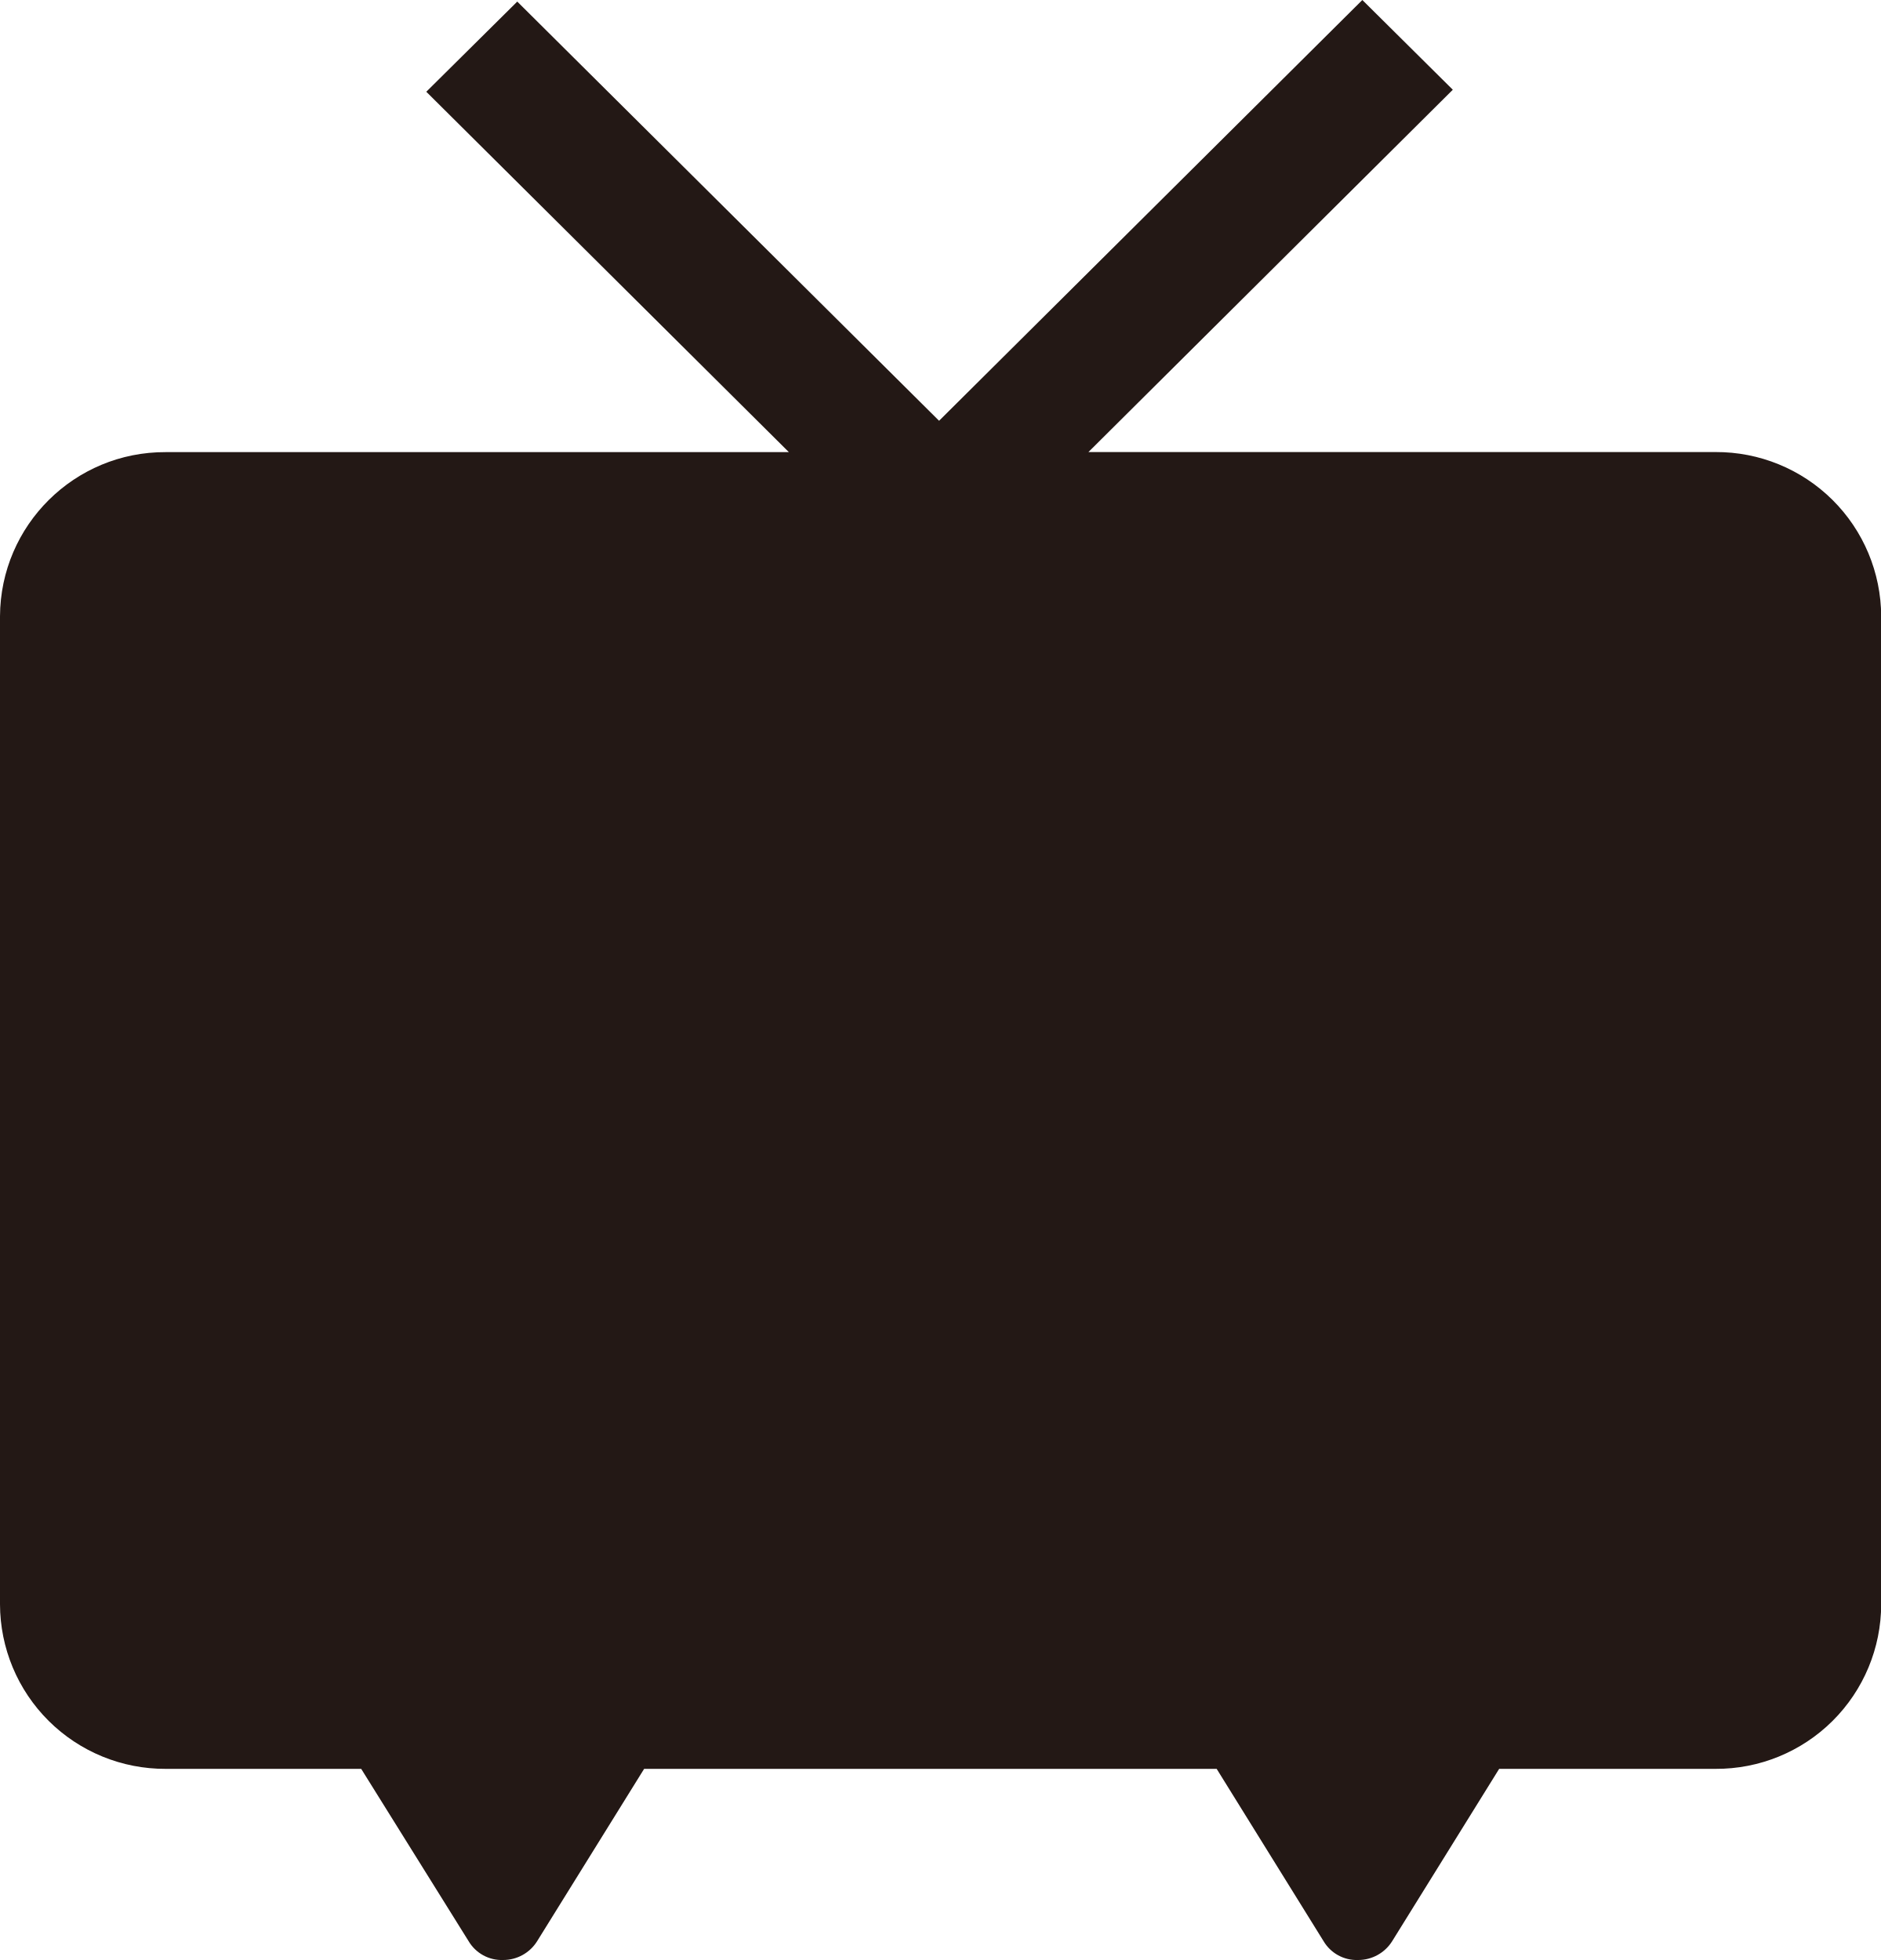
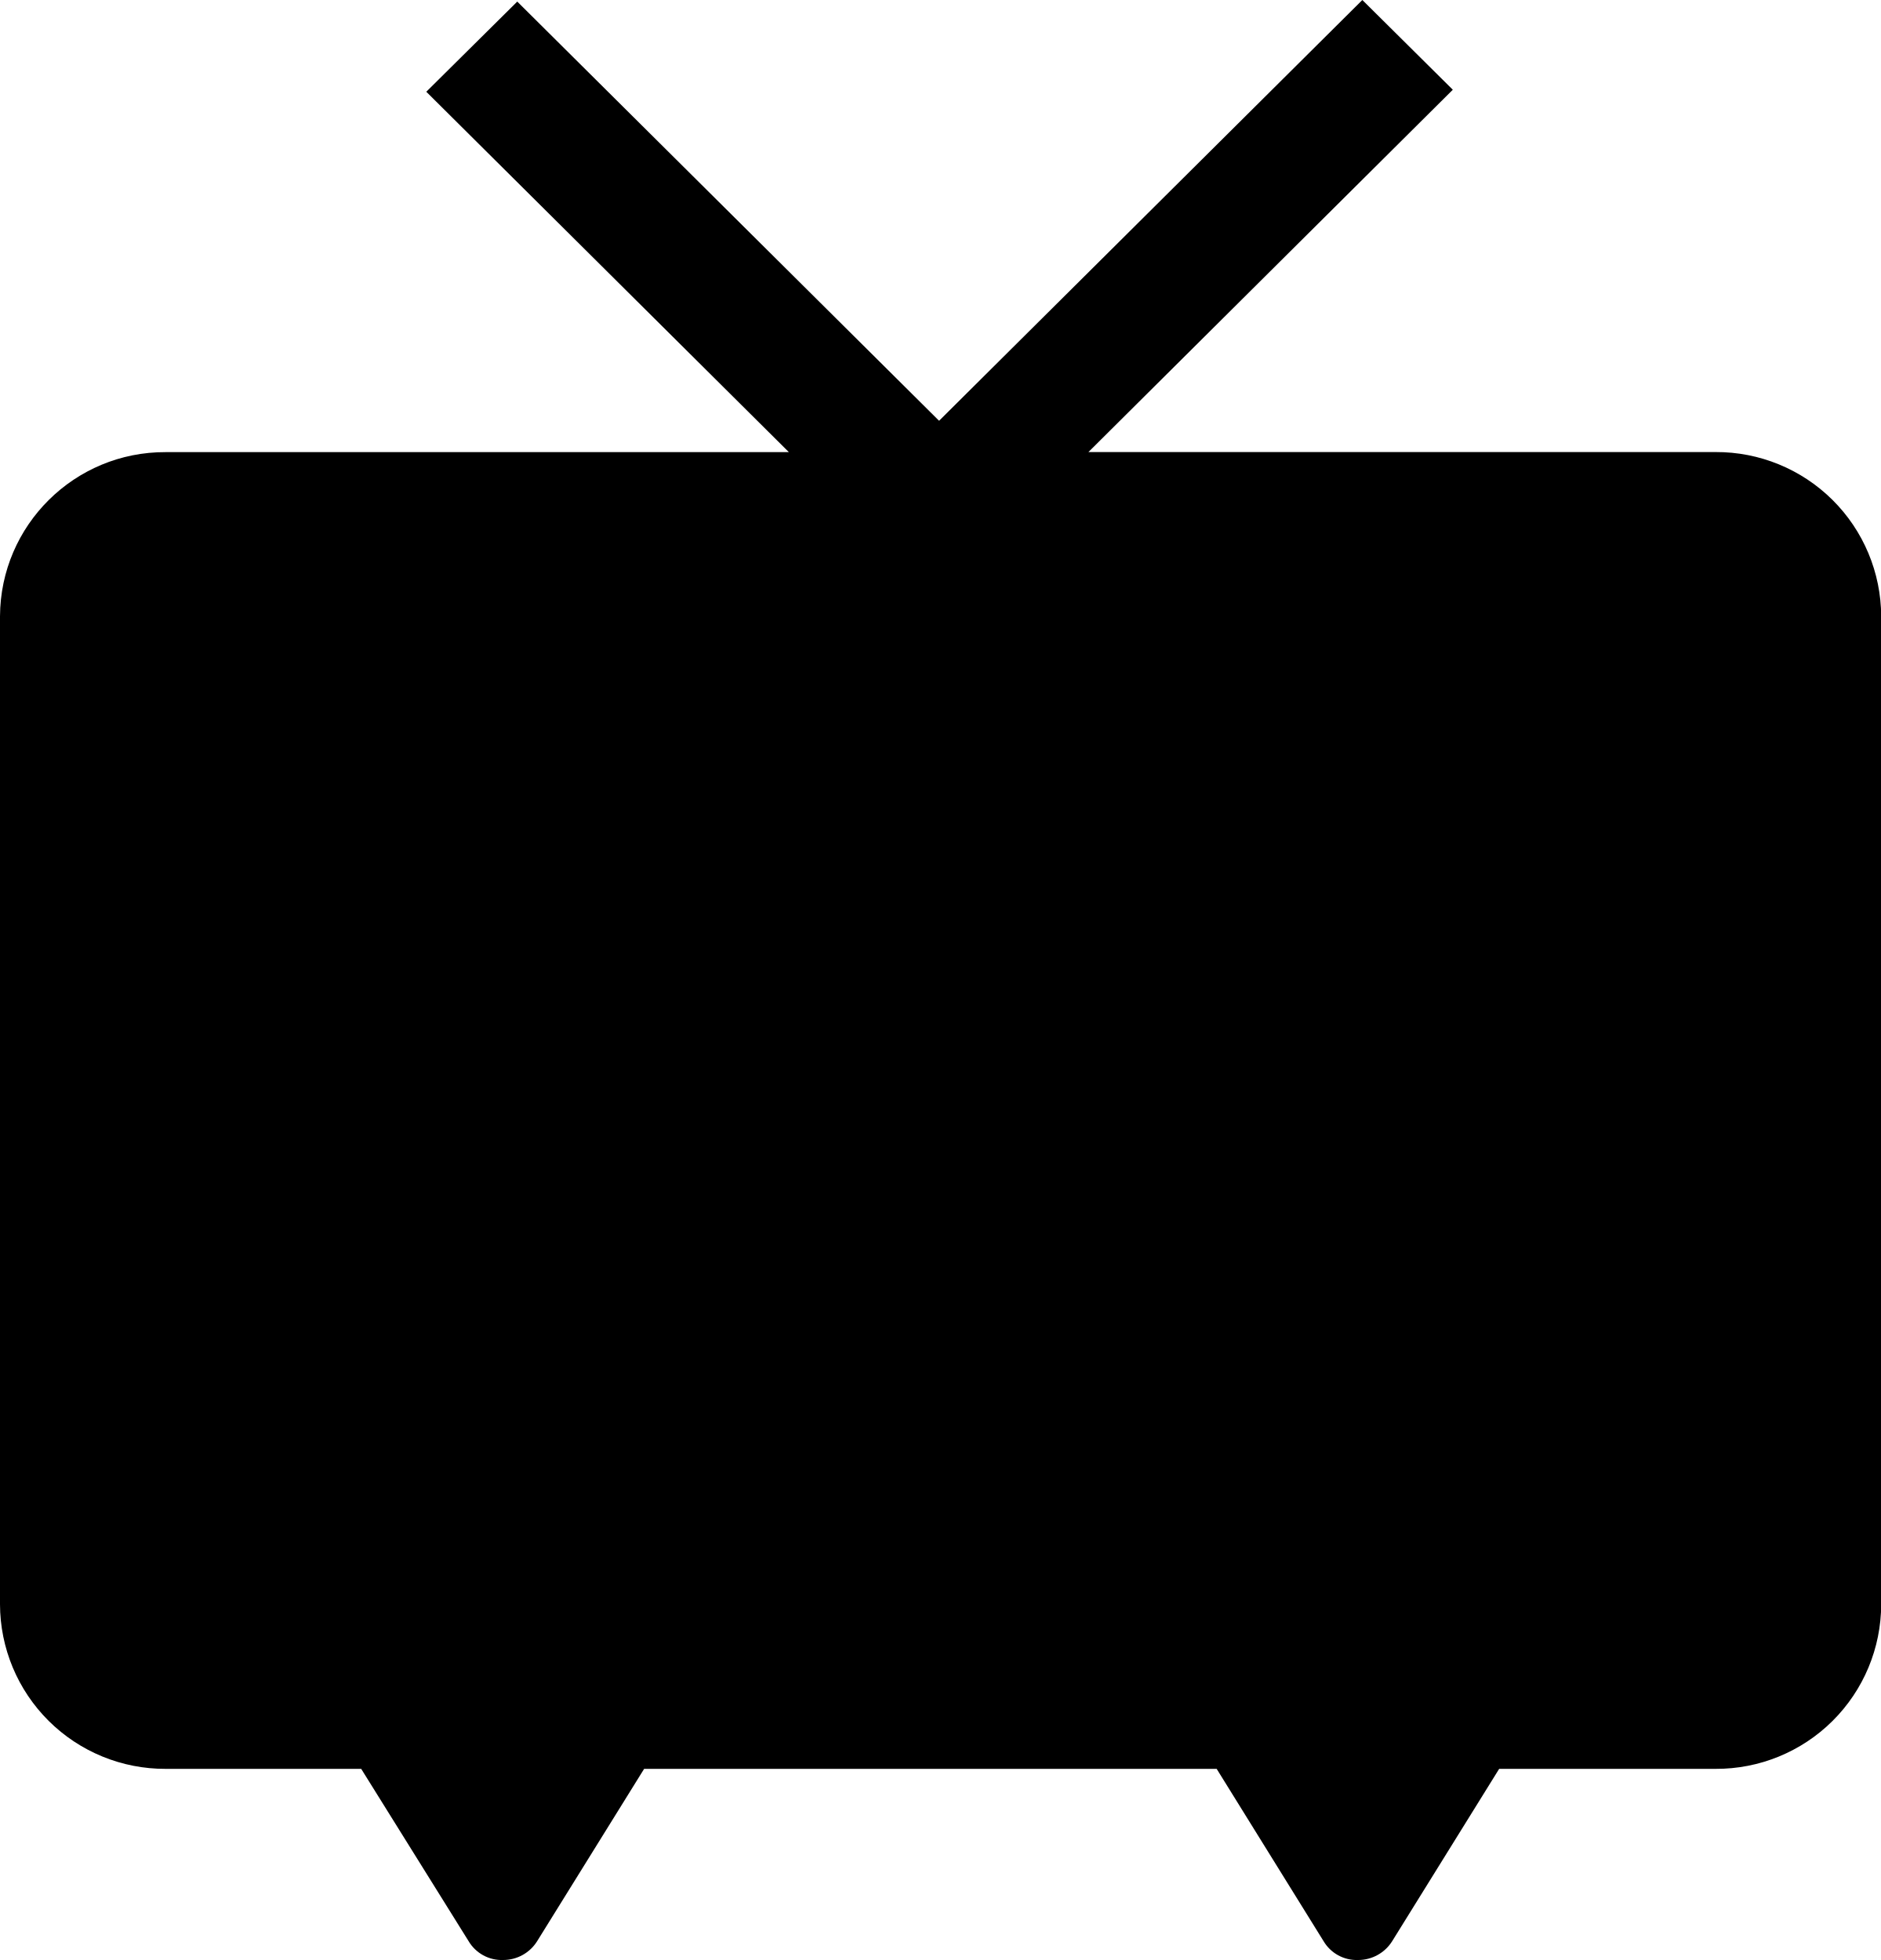
<svg xmlns="http://www.w3.org/2000/svg" viewBox="0 0 260.95 271.94">
-   <defs />
-   <g data-name="レイヤー 2">
-     <path fill="#231815" d="M238 62.72h-87l50.55-50.27L189 0l-58.72 58.38L71.76.22 59.14 12.73l50.3 50H23A22.89 22.89 0 000 85.51v137.07a22.89 22.89 0 0023 22.84h27.11L65 269.31a5.34 5.34 0 004.8 2.63 5.54 5.54 0 004.73-2.63l14.83-23.89h79.43l14.82 23.89a5.34 5.34 0 004.81 2.63 5.56 5.56 0 004.73-2.63l14.83-23.89h30a22.87 22.87 0 0023-22.84V85.51A22.87 22.87 0 00238 62.72z" data-name="レイヤー 1" />
-   </g>
+   <path d="M238 62.72h-87l50.55-50.27L189 0l-58.72 58.38L71.76.22 59.14 12.73l50.3 50H23A22.89 22.89 0 000 85.51v137.07a22.89 22.89 0 0023 22.84h27.11L65 269.31a5.34 5.34 0 004.8 2.63 5.54 5.54 0 004.73-2.63l14.83-23.89h79.43l14.82 23.89a5.34 5.34 0 004.81 2.63 5.56 5.56 0 004.73-2.63l14.83-23.89h30a22.87 22.87 0 0023-22.84V85.51A22.87 22.87 0 00238 62.72z" data-name="レイヤー 1" />
</svg>
